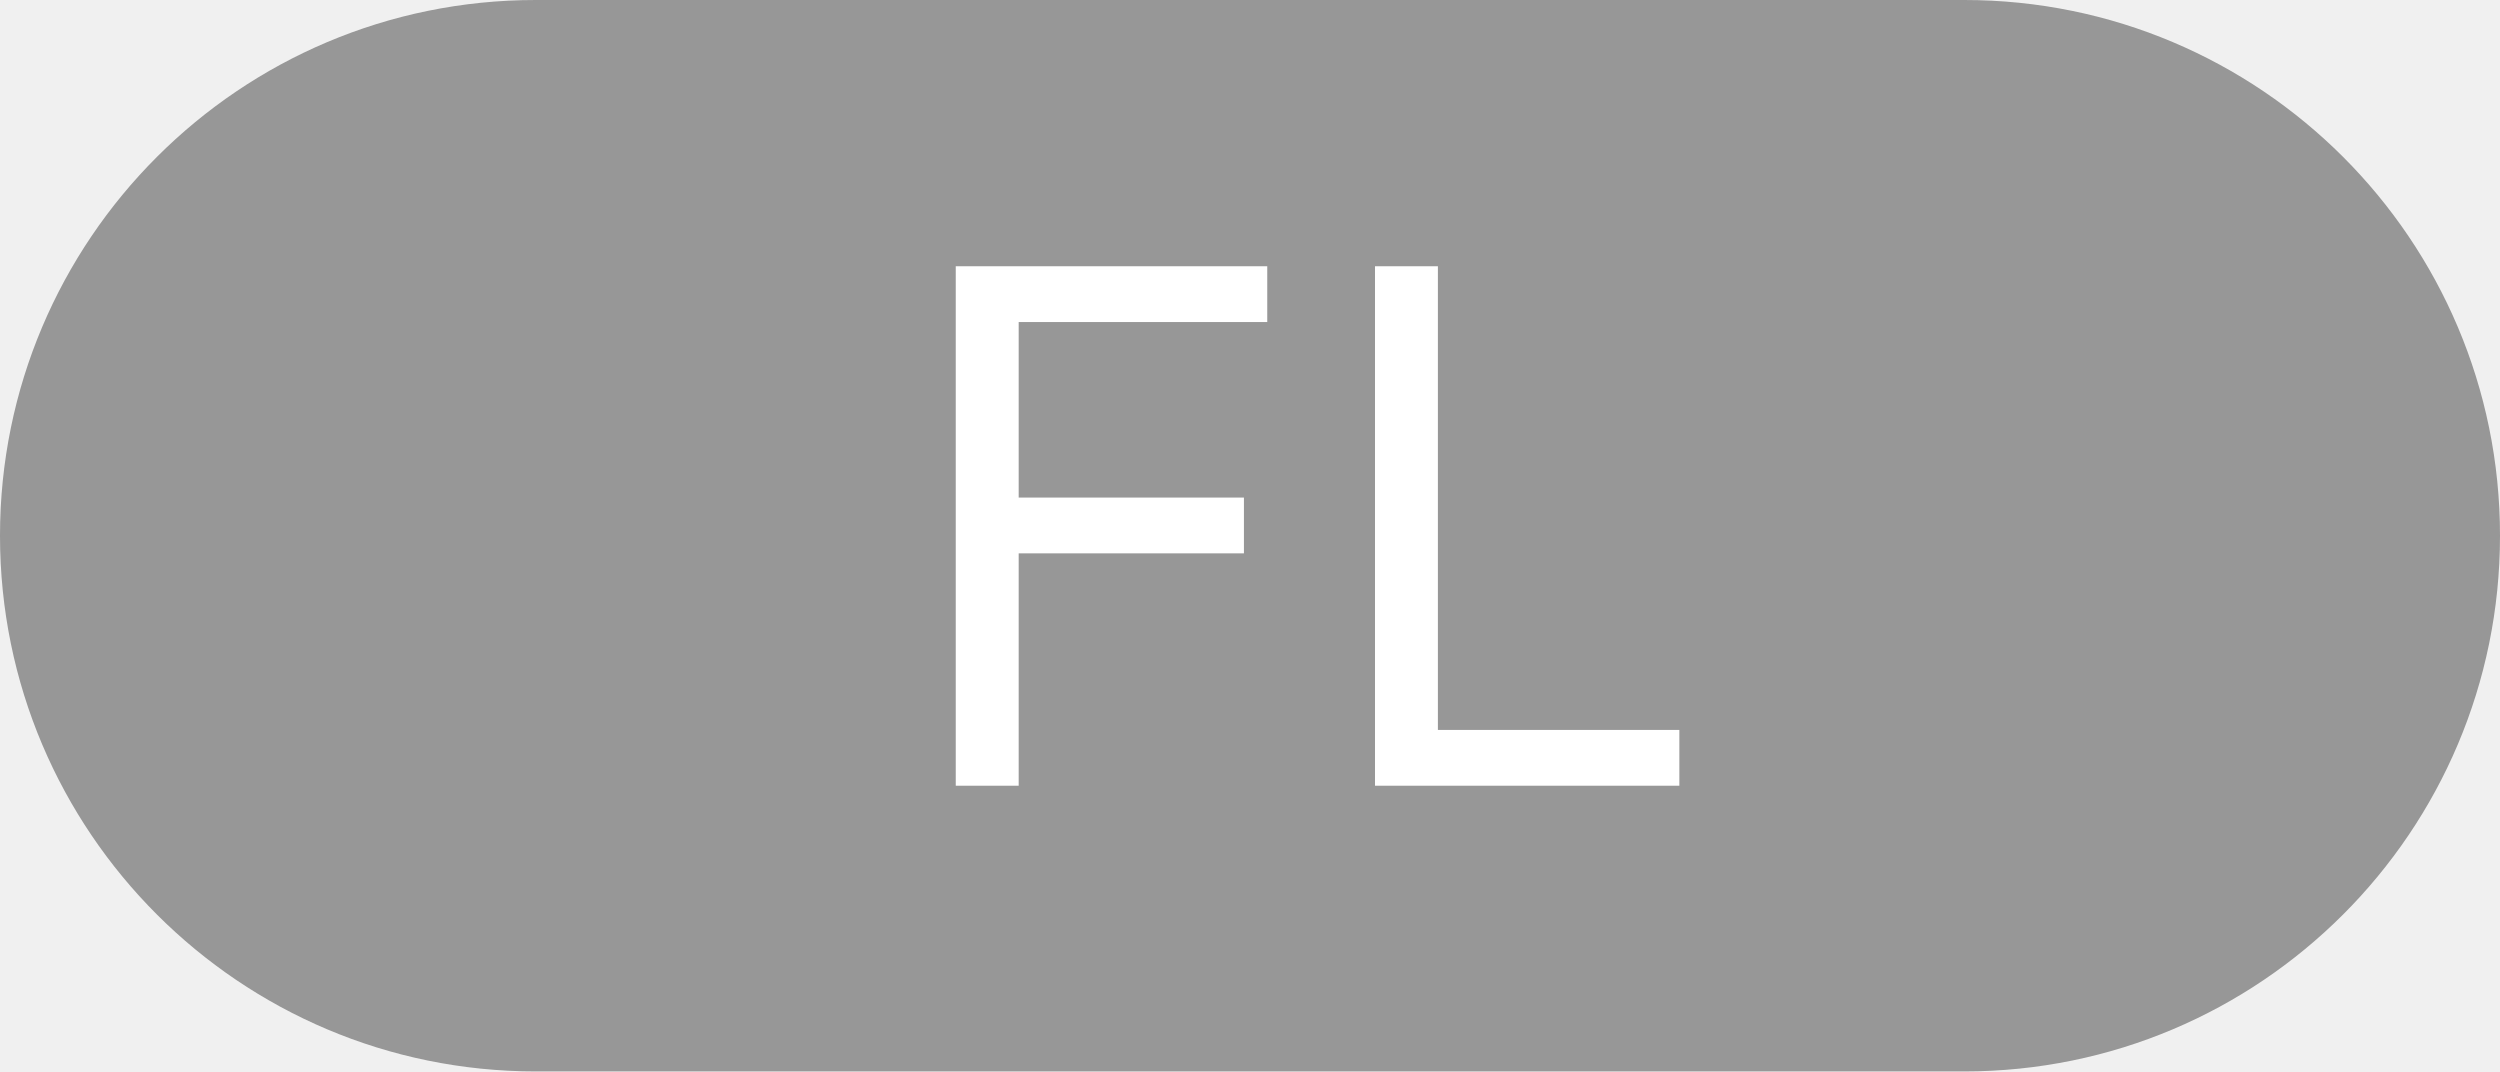
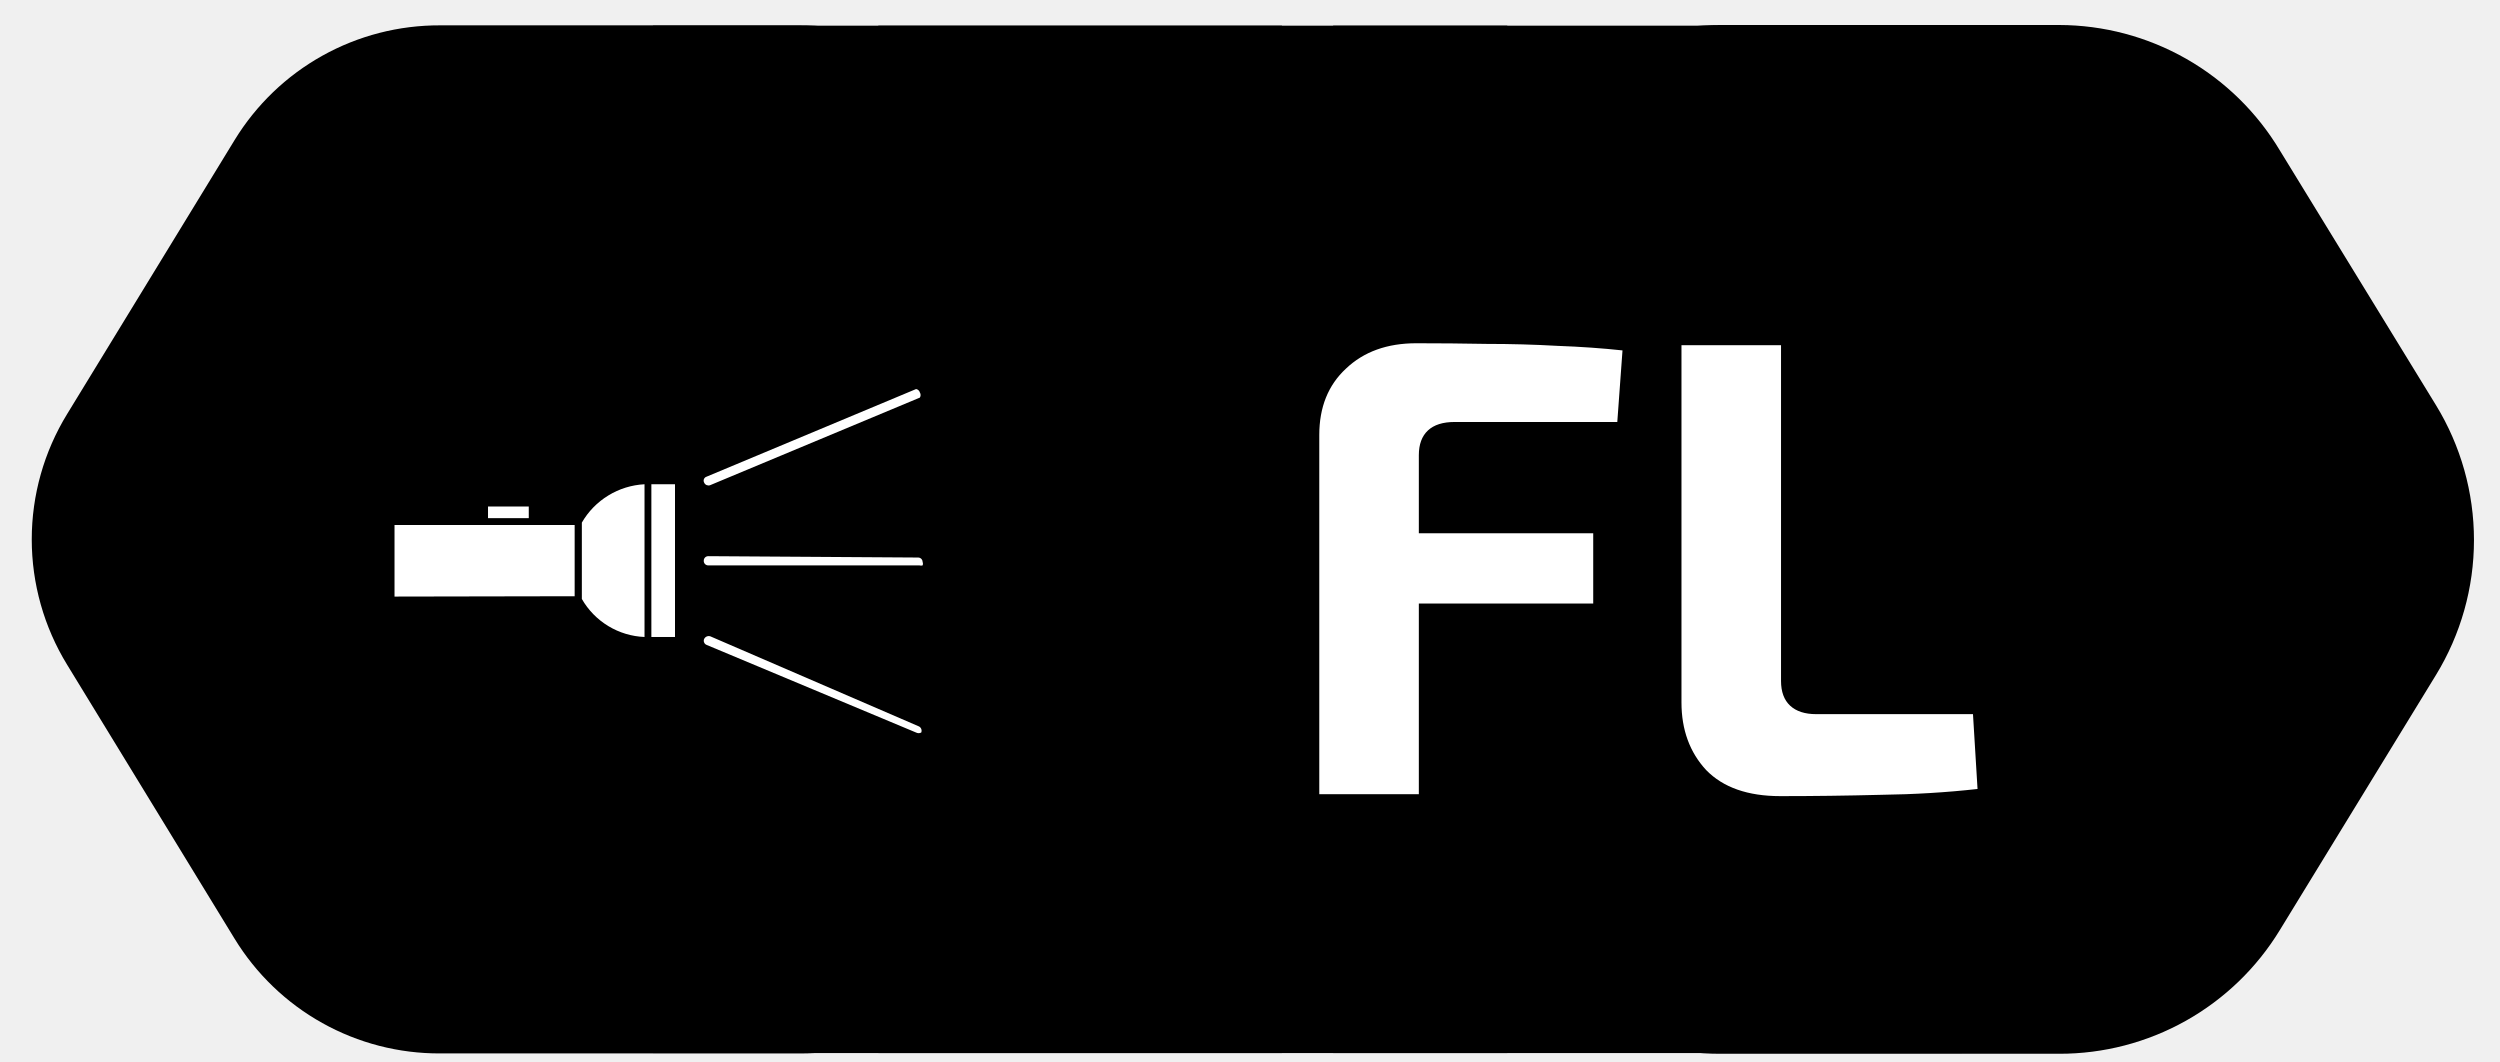
- <svg xmlns="http://www.w3.org/2000/svg" width="70" height="30" viewBox="0 0 70 30" fill="none">
-   <rect width="70" height="30" rx="15" fill="#979797" />
-   <path d="M26.761 22V7.455H35.483V9.017H28.523V13.932H34.83V15.494H28.523V22H26.761ZM38.5 22V7.455H40.261V20.438H47.022V22H38.5Z" fill="white" />
+ <svg xmlns="http://www.w3.org/2000/svg" width="73" height="31" viewBox="0 0 73 31" fill="none">
+   <path d="M23.34 0.74H12.85C11.646 0.736 10.462 1.041 9.411 1.628C8.359 2.215 7.478 3.063 6.85 4.09L1.96 12.09C1.285 13.191 0.927 14.458 0.927 15.75C0.927 17.042 1.285 18.309 1.96 19.41L6.85 27.41C7.478 28.437 8.359 29.285 9.411 29.872C10.462 30.459 11.646 30.765 12.85 30.76H23.35C24.554 30.765 25.738 30.459 26.789 29.872C27.84 29.285 28.722 28.437 29.35 27.41L34.23 19.41C34.905 18.309 35.263 17.042 35.263 15.75C35.263 14.458 34.905 13.191 34.23 12.09L29.35 4.09C28.721 3.061 27.838 2.212 26.785 1.626C25.732 1.039 24.545 0.734 23.34 0.74Z" fill="black" />
+   <path d="M37.43 0.75H19.07L9.89 15.75L19.07 30.75H37.43L46.62 15.75L37.43 0.75Z" fill="black" />
+   <path d="M44.01 0.75H25.65L16.47 15.75L25.65 30.75H44.01L53.19 15.75L44.01 0.75Z" fill="black" />
+   <path d="M57.29 0.75H38.93L29.75 15.75L38.93 30.75H57.29L66.47 15.75L57.29 0.75Z" fill="black" />
+   <path d="M60.13 0.73H50.23C48.937 0.728 47.665 1.059 46.537 1.691C45.409 2.324 44.463 3.236 43.79 4.34L39.23 11.84C38.504 13.026 38.12 14.389 38.12 15.78C38.12 17.17 38.504 18.534 39.23 19.72L43.79 27.17C44.465 28.271 45.412 29.181 46.54 29.811C47.667 30.442 48.938 30.772 50.23 30.77H60.13C61.423 30.772 62.695 30.441 63.823 29.809C64.951 29.176 65.897 28.264 66.57 27.16L71.13 19.71C71.856 18.524 72.24 17.16 72.24 15.77C72.24 14.38 71.856 13.016 71.13 11.83L66.57 4.39C65.903 3.277 64.96 2.355 63.831 1.713C62.703 1.072 61.428 0.733 60.13 0.73Z" fill="black" />
+   <path d="M41.354 10.023C42.025 10.023 42.709 10.029 43.406 10.042C44.115 10.042 44.806 10.061 45.477 10.099C46.161 10.124 46.794 10.169 47.377 10.232L47.225 12.322H42.475C42.133 12.322 41.873 12.404 41.696 12.569C41.519 12.734 41.43 12.974 41.43 13.291V23.19H38.523V12.702C38.523 11.891 38.783 11.245 39.302 10.764C39.821 10.27 40.505 10.023 41.354 10.023ZM38.865 15.571H46.522V17.623H38.865V15.571ZM52.006 10.08V19.884C52.006 20.201 52.095 20.441 52.272 20.606C52.45 20.771 52.703 20.853 53.032 20.853H57.611L57.744 23.038C56.845 23.139 55.901 23.196 54.913 23.209C53.938 23.234 52.962 23.247 51.987 23.247C51.037 23.247 50.315 22.994 49.821 22.487C49.34 21.968 49.099 21.309 49.099 20.511V10.08H52.006Z" fill="white" />
+   <path d="M19.71 14.14H19.02V18.6H19.71V14.14Z" fill="white" />
+   <path d="M16.99 15.26V17.49C17.176 17.815 17.442 18.087 17.762 18.281C18.082 18.475 18.446 18.585 18.82 18.6V14.14C18.446 14.16 18.082 14.272 17.763 14.468C17.443 14.663 17.177 14.935 16.99 15.26Z" fill="white" />
+   <path d="M15.44 15.13V14.79H14.25V15.13H15.44Z" fill="white" />
+   <path d="M14.7 15.33H11.52V17.42L16.78 17.41V15.33H14.7Z" fill="white" />
+   <path d="M26.75 11.36L20.63 13.92C20.613 13.925 20.598 13.934 20.585 13.946C20.572 13.958 20.562 13.973 20.555 13.989C20.549 14.005 20.546 14.023 20.546 14.04C20.547 14.057 20.552 14.074 20.56 14.09C20.573 14.122 20.598 14.148 20.629 14.163C20.661 14.177 20.697 14.18 20.73 14.17L26.86 11.61C26.874 11.587 26.882 11.562 26.882 11.535C26.882 11.509 26.874 11.482 26.86 11.46C26.853 11.435 26.839 11.412 26.819 11.394C26.8 11.376 26.776 11.364 26.75 11.36Z" fill="white" />
+   <path d="M20.74 18.58C20.705 18.569 20.668 18.572 20.635 18.586C20.602 18.601 20.575 18.627 20.56 18.66C20.553 18.676 20.55 18.693 20.55 18.71C20.55 18.727 20.553 18.743 20.56 18.759C20.566 18.775 20.576 18.789 20.588 18.802C20.6 18.814 20.614 18.823 20.63 18.83L26.75 21.39C26.773 21.402 26.799 21.409 26.825 21.409C26.851 21.409 26.877 21.402 26.9 21.39C26.914 21.357 26.914 21.319 26.901 21.286C26.888 21.252 26.863 21.225 26.83 21.21L20.74 18.58Z" fill="white" />
+   <path d="M20.68 16.24C20.663 16.24 20.646 16.244 20.63 16.25C20.614 16.256 20.6 16.266 20.588 16.278C20.576 16.29 20.566 16.305 20.56 16.32C20.553 16.336 20.55 16.353 20.55 16.37C20.548 16.388 20.551 16.406 20.557 16.423C20.563 16.44 20.572 16.455 20.584 16.468C20.596 16.481 20.611 16.492 20.628 16.499C20.644 16.506 20.662 16.51 20.68 16.51H26.85C26.879 16.519 26.911 16.519 26.94 16.51C26.947 16.494 26.95 16.477 26.95 16.46C26.95 16.443 26.947 16.426 26.94 16.41C26.94 16.393 26.936 16.376 26.93 16.36C26.923 16.345 26.914 16.33 26.902 16.318C26.89 16.306 26.875 16.297 26.86 16.29C26.844 16.284 26.827 16.28 26.81 16.28L20.68 16.24Z" fill="white" />
</svg>
